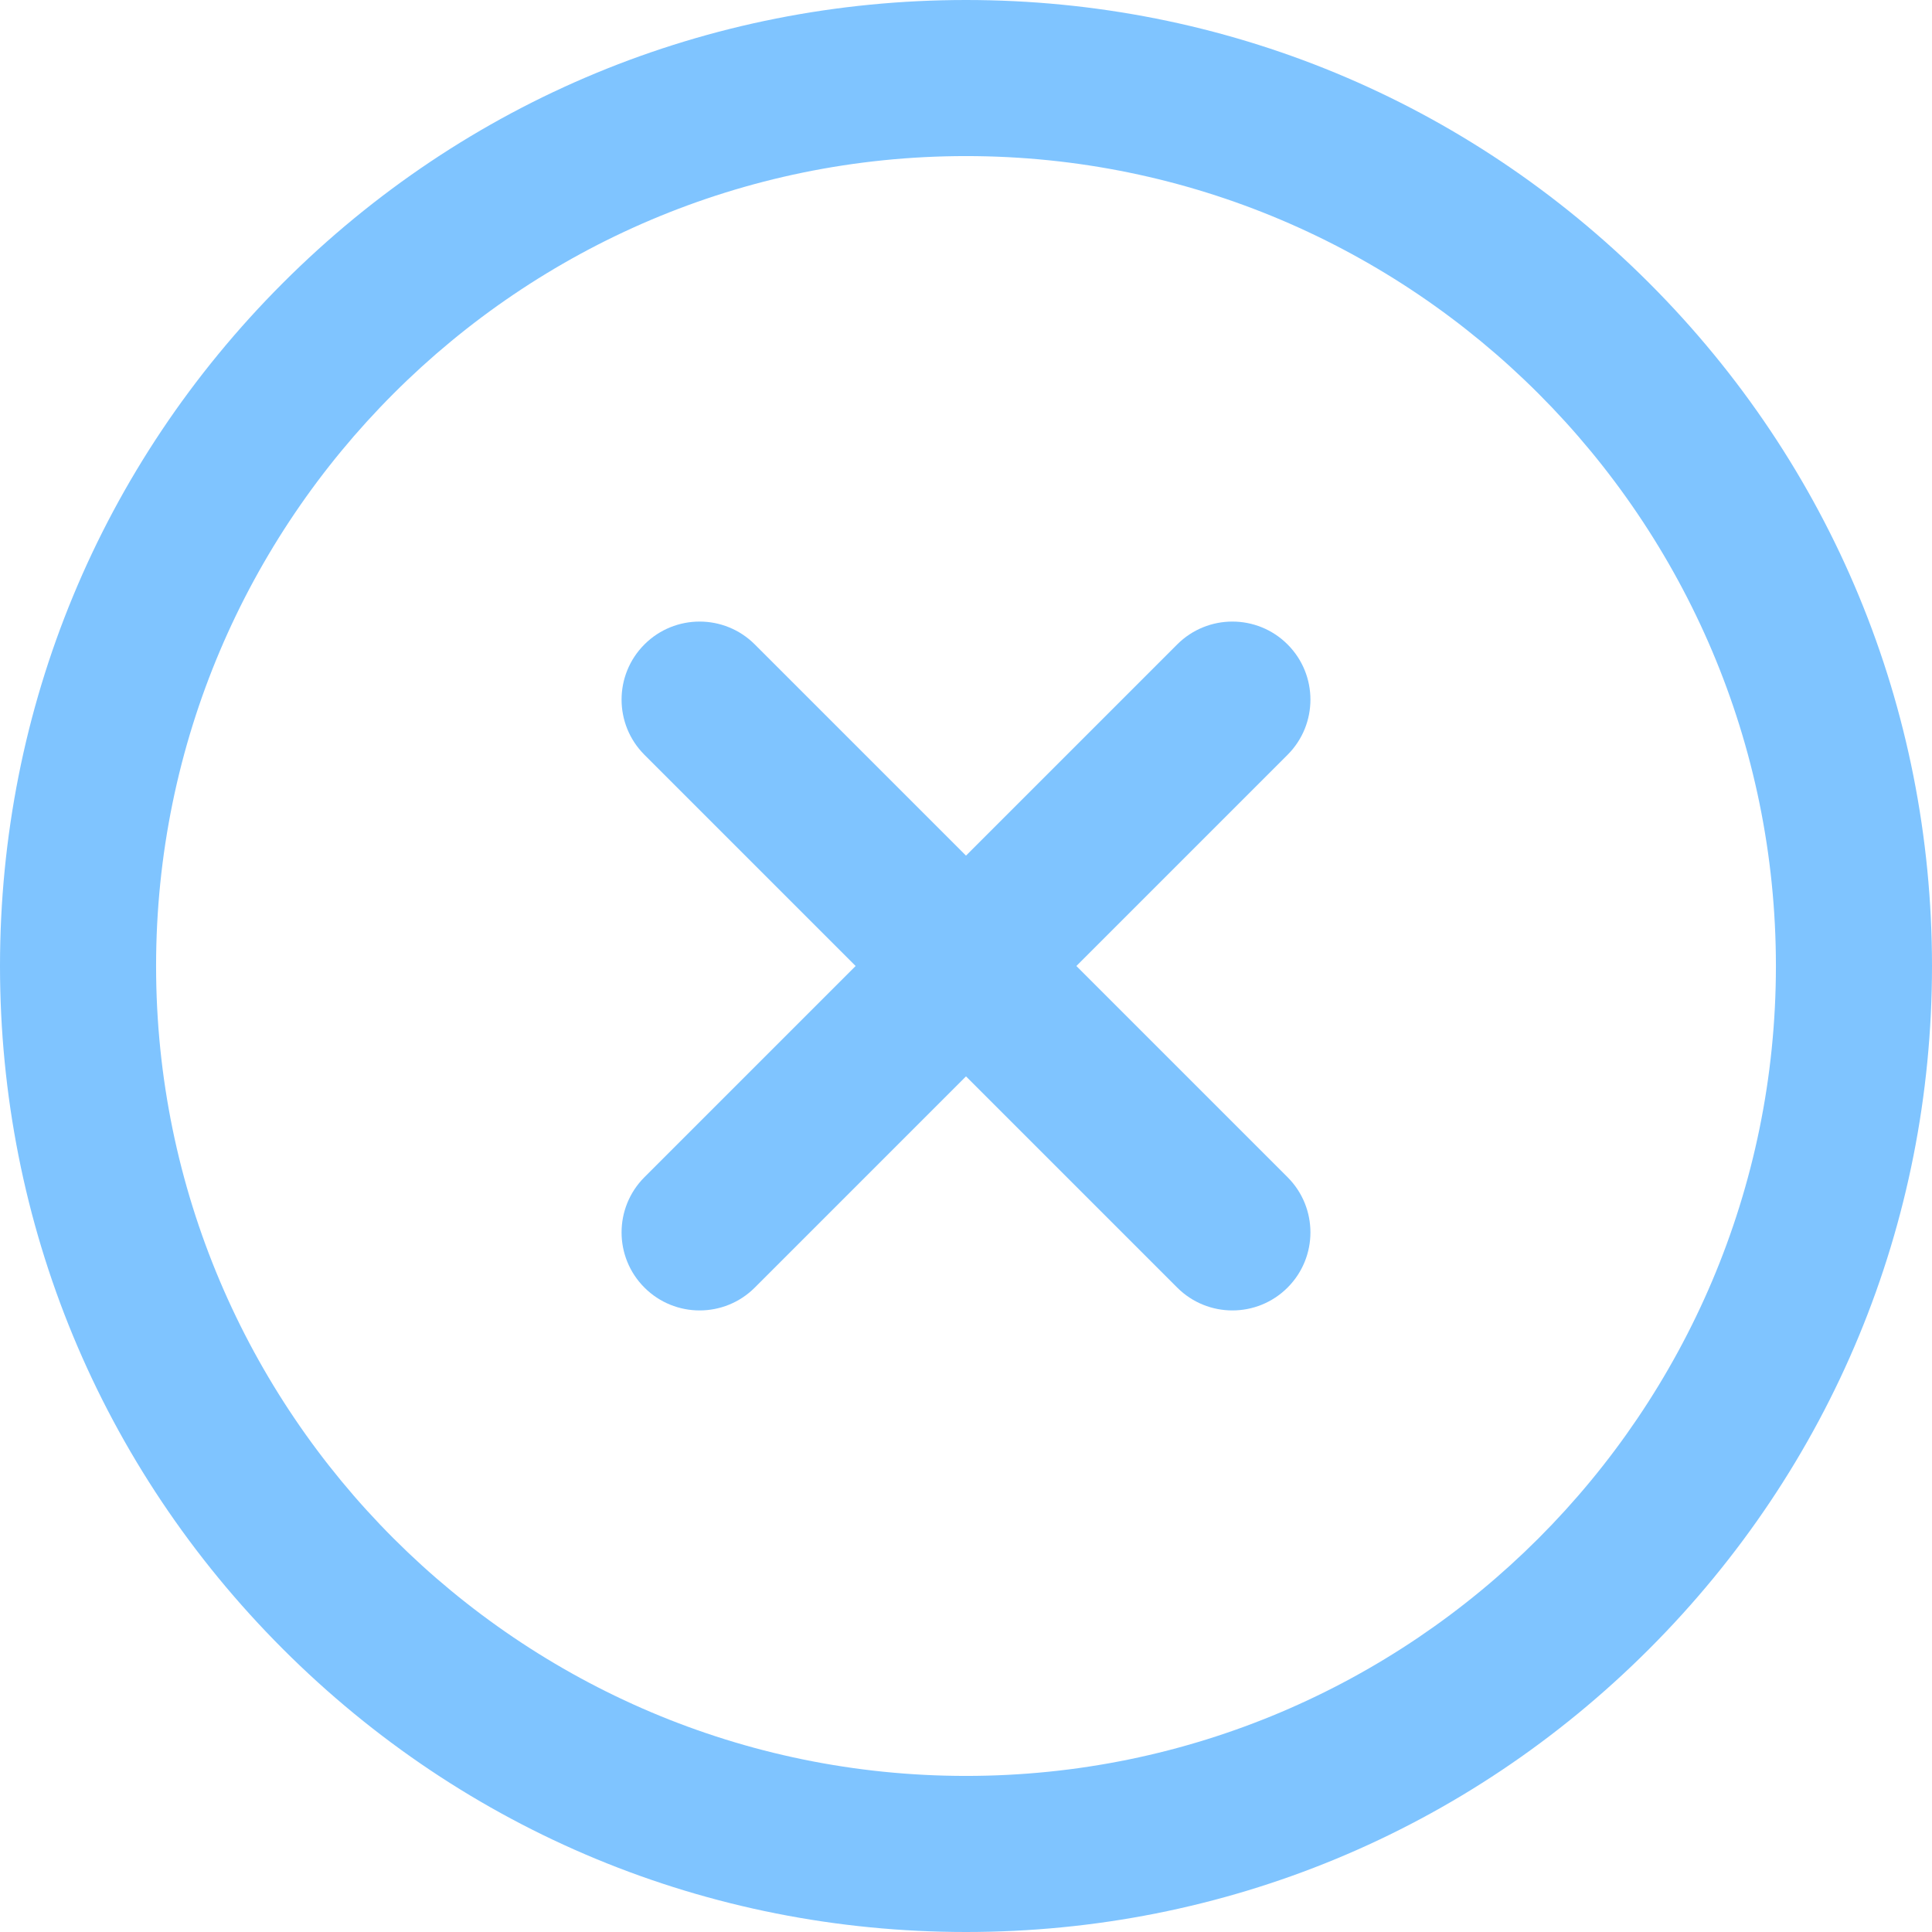
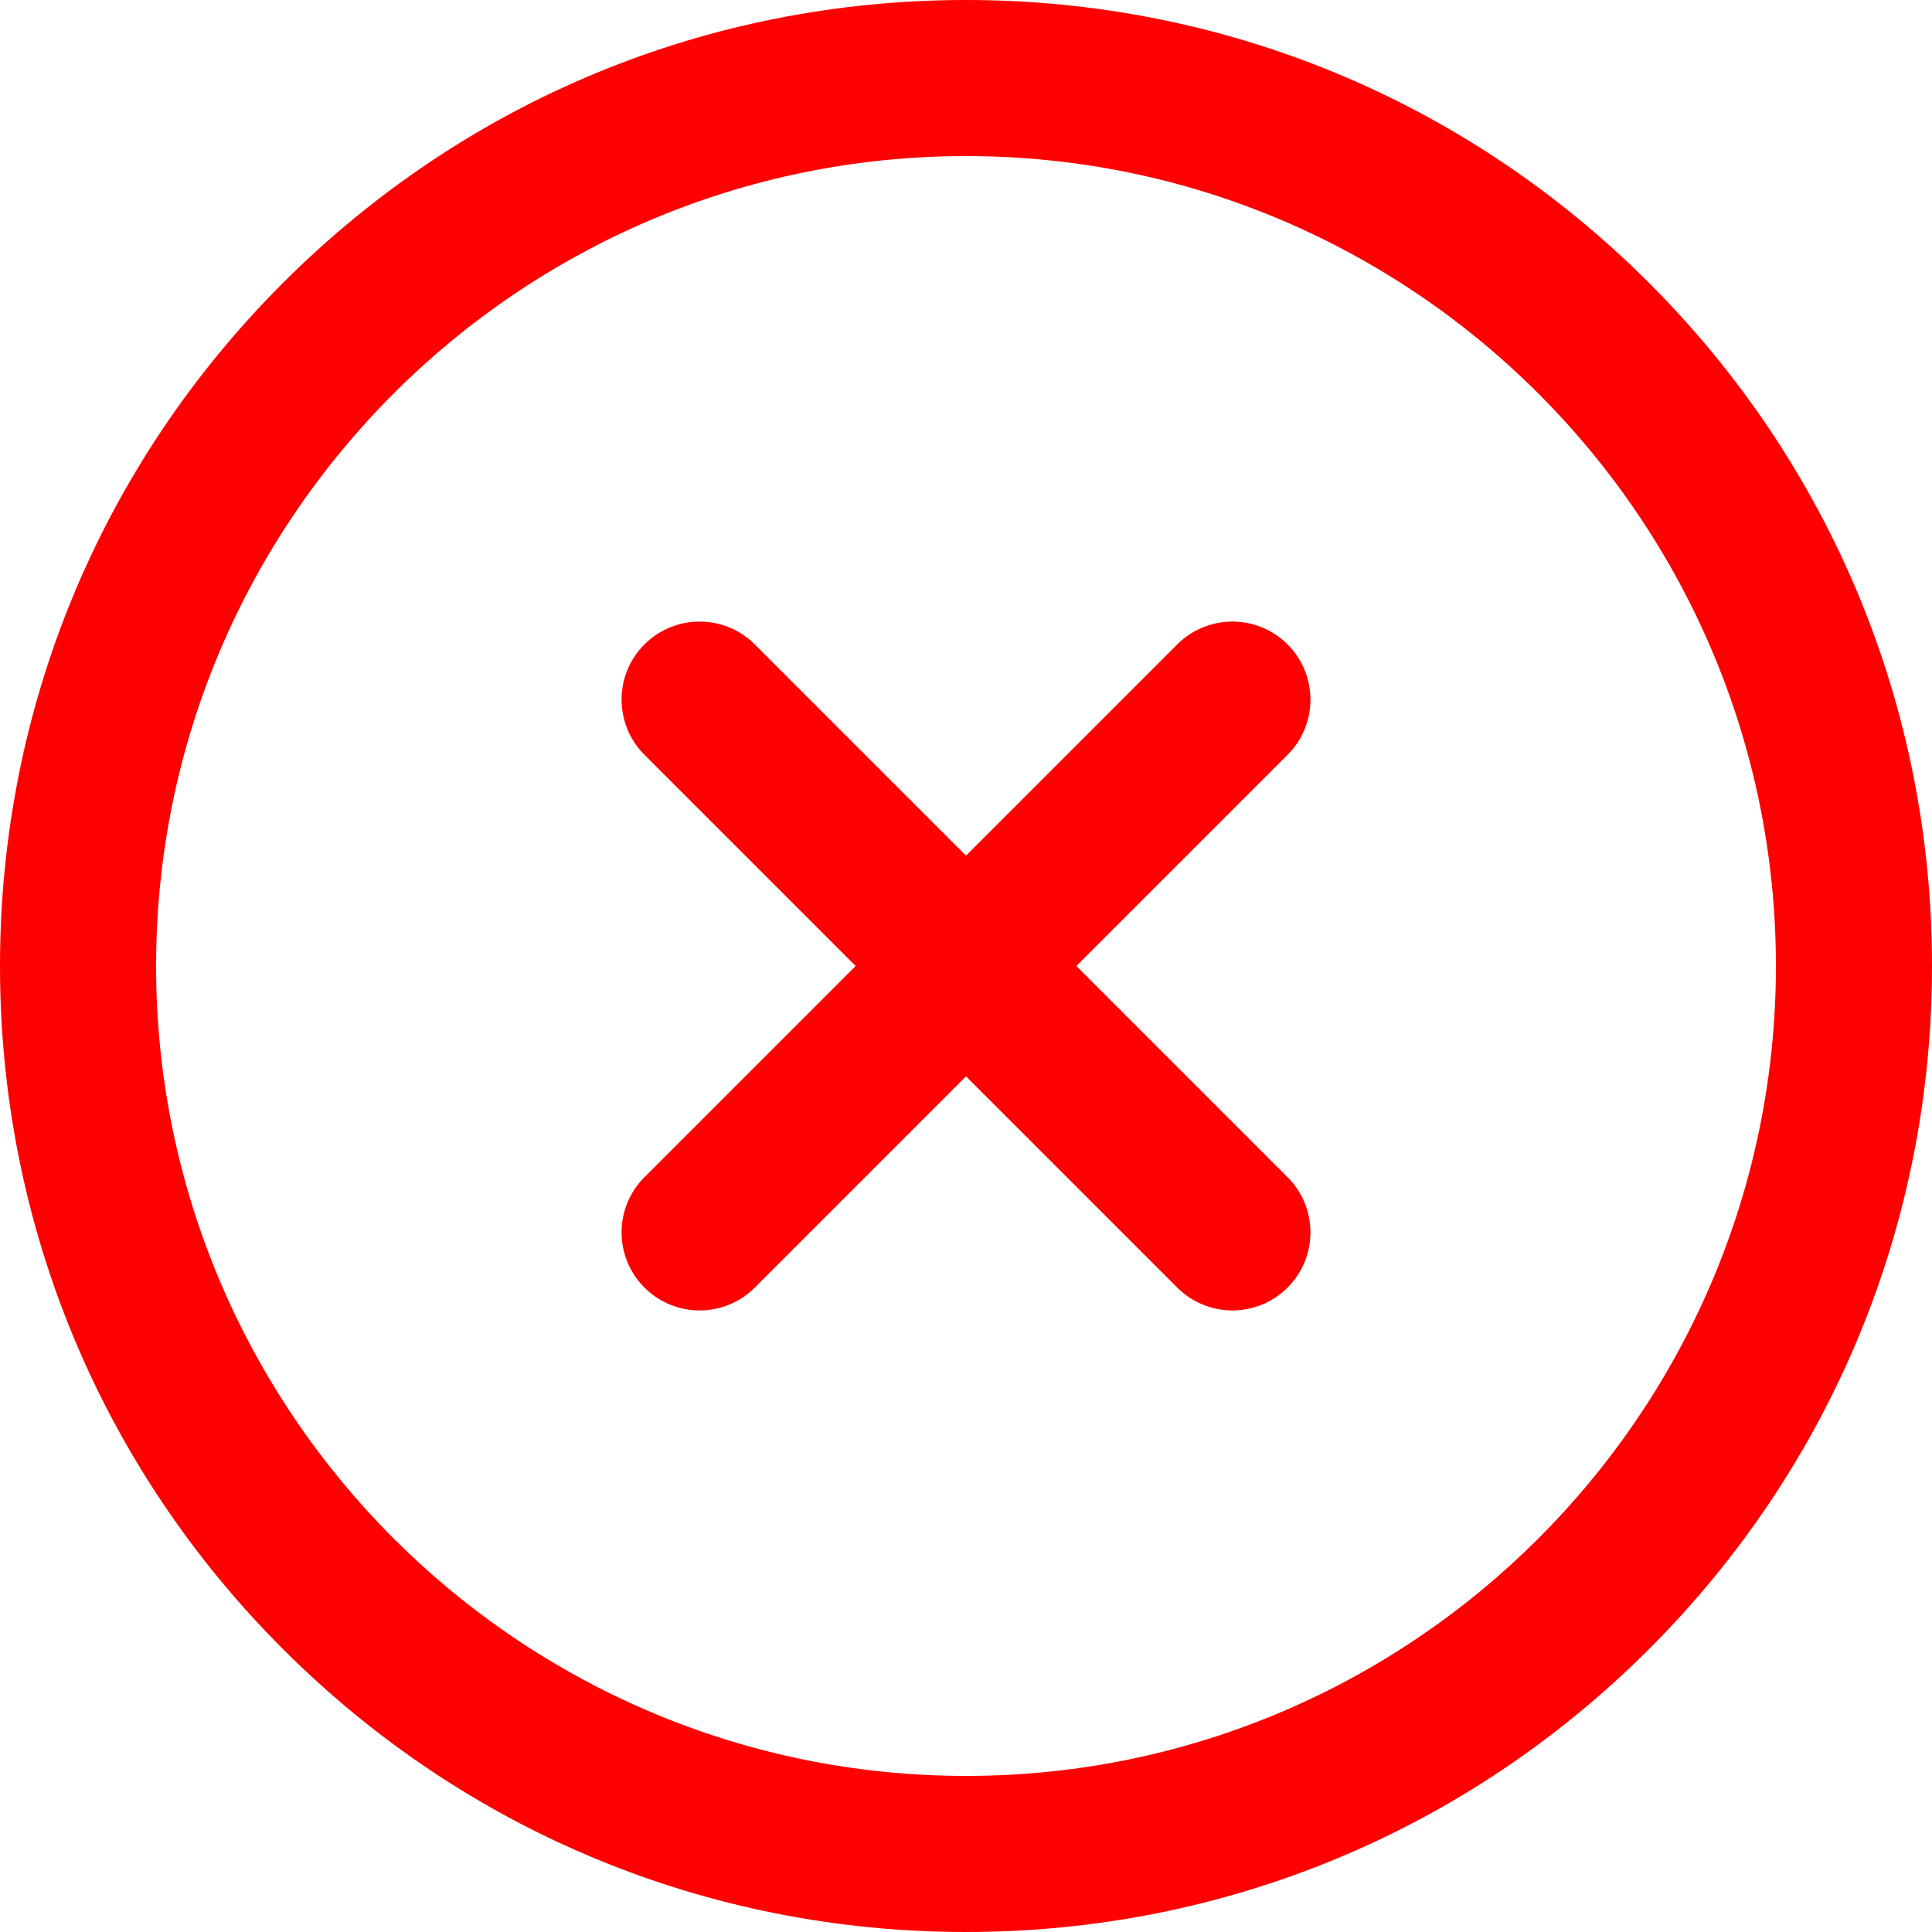
- <svg xmlns="http://www.w3.org/2000/svg" version="1.1" id="Layer_1" x="0px" y="0px" viewBox="0 0 512 512" fill="rgb(127, 196, 256)" style="enable-background:new 0 0 512 512;" xml:space="preserve">
+ <svg xmlns="http://www.w3.org/2000/svg" version="1.1" id="Layer_1" x="0px" y="0px" viewBox="0 0 512 512" fill="red" style="enable-background:new 0 0 512 512;" xml:space="preserve">
  <g>
    <g>
      <path d="M437.019,74.981C388.667,26.629,324.38,0,256,0S123.333,26.63,74.981,74.981S0,187.62,0,256    s26.629,132.667,74.981,181.019C123.332,485.371,187.62,512,256,512s132.667-26.629,181.019-74.981    C485.371,388.667,512,324.38,512,256S485.371,123.332,437.019,74.981z M256,470.636C137.65,470.636,41.364,374.35,41.364,256    S137.65,41.364,256,41.364S470.636,137.65,470.636,256S374.35,470.636,256,470.636z" />
    </g>
  </g>
  <g>
    <g>
      <path d="M341.22,170.781c-8.077-8.077-21.172-8.077-29.249,0L170.78,311.971c-8.077,8.077-8.077,21.172,0,29.249    c4.038,4.039,9.332,6.058,14.625,6.058s10.587-2.019,14.625-6.058L341.22,200.029C349.296,191.953,349.296,178.858,341.22,170.781    z" />
    </g>
  </g>
  <g>
    <g>
      <path d="M341.22,311.971l-141.191-141.19c-8.076-8.077-21.172-8.077-29.248,0c-8.077,8.076-8.077,21.171,0,29.248l141.19,141.191    c4.038,4.039,9.332,6.058,14.625,6.058c5.293,0,10.586-2.019,14.625-6.058C349.296,333.143,349.296,320.048,341.22,311.971z" />
    </g>
  </g>
  <g>
</g>
  <g>
</g>
  <g>
</g>
  <g>
</g>
  <g>
</g>
  <g>
</g>
  <g>
</g>
  <g>
</g>
  <g>
</g>
  <g>
</g>
  <g>
</g>
  <g>
</g>
  <g>
</g>
  <g>
</g>
  <g>
</g>
</svg>
